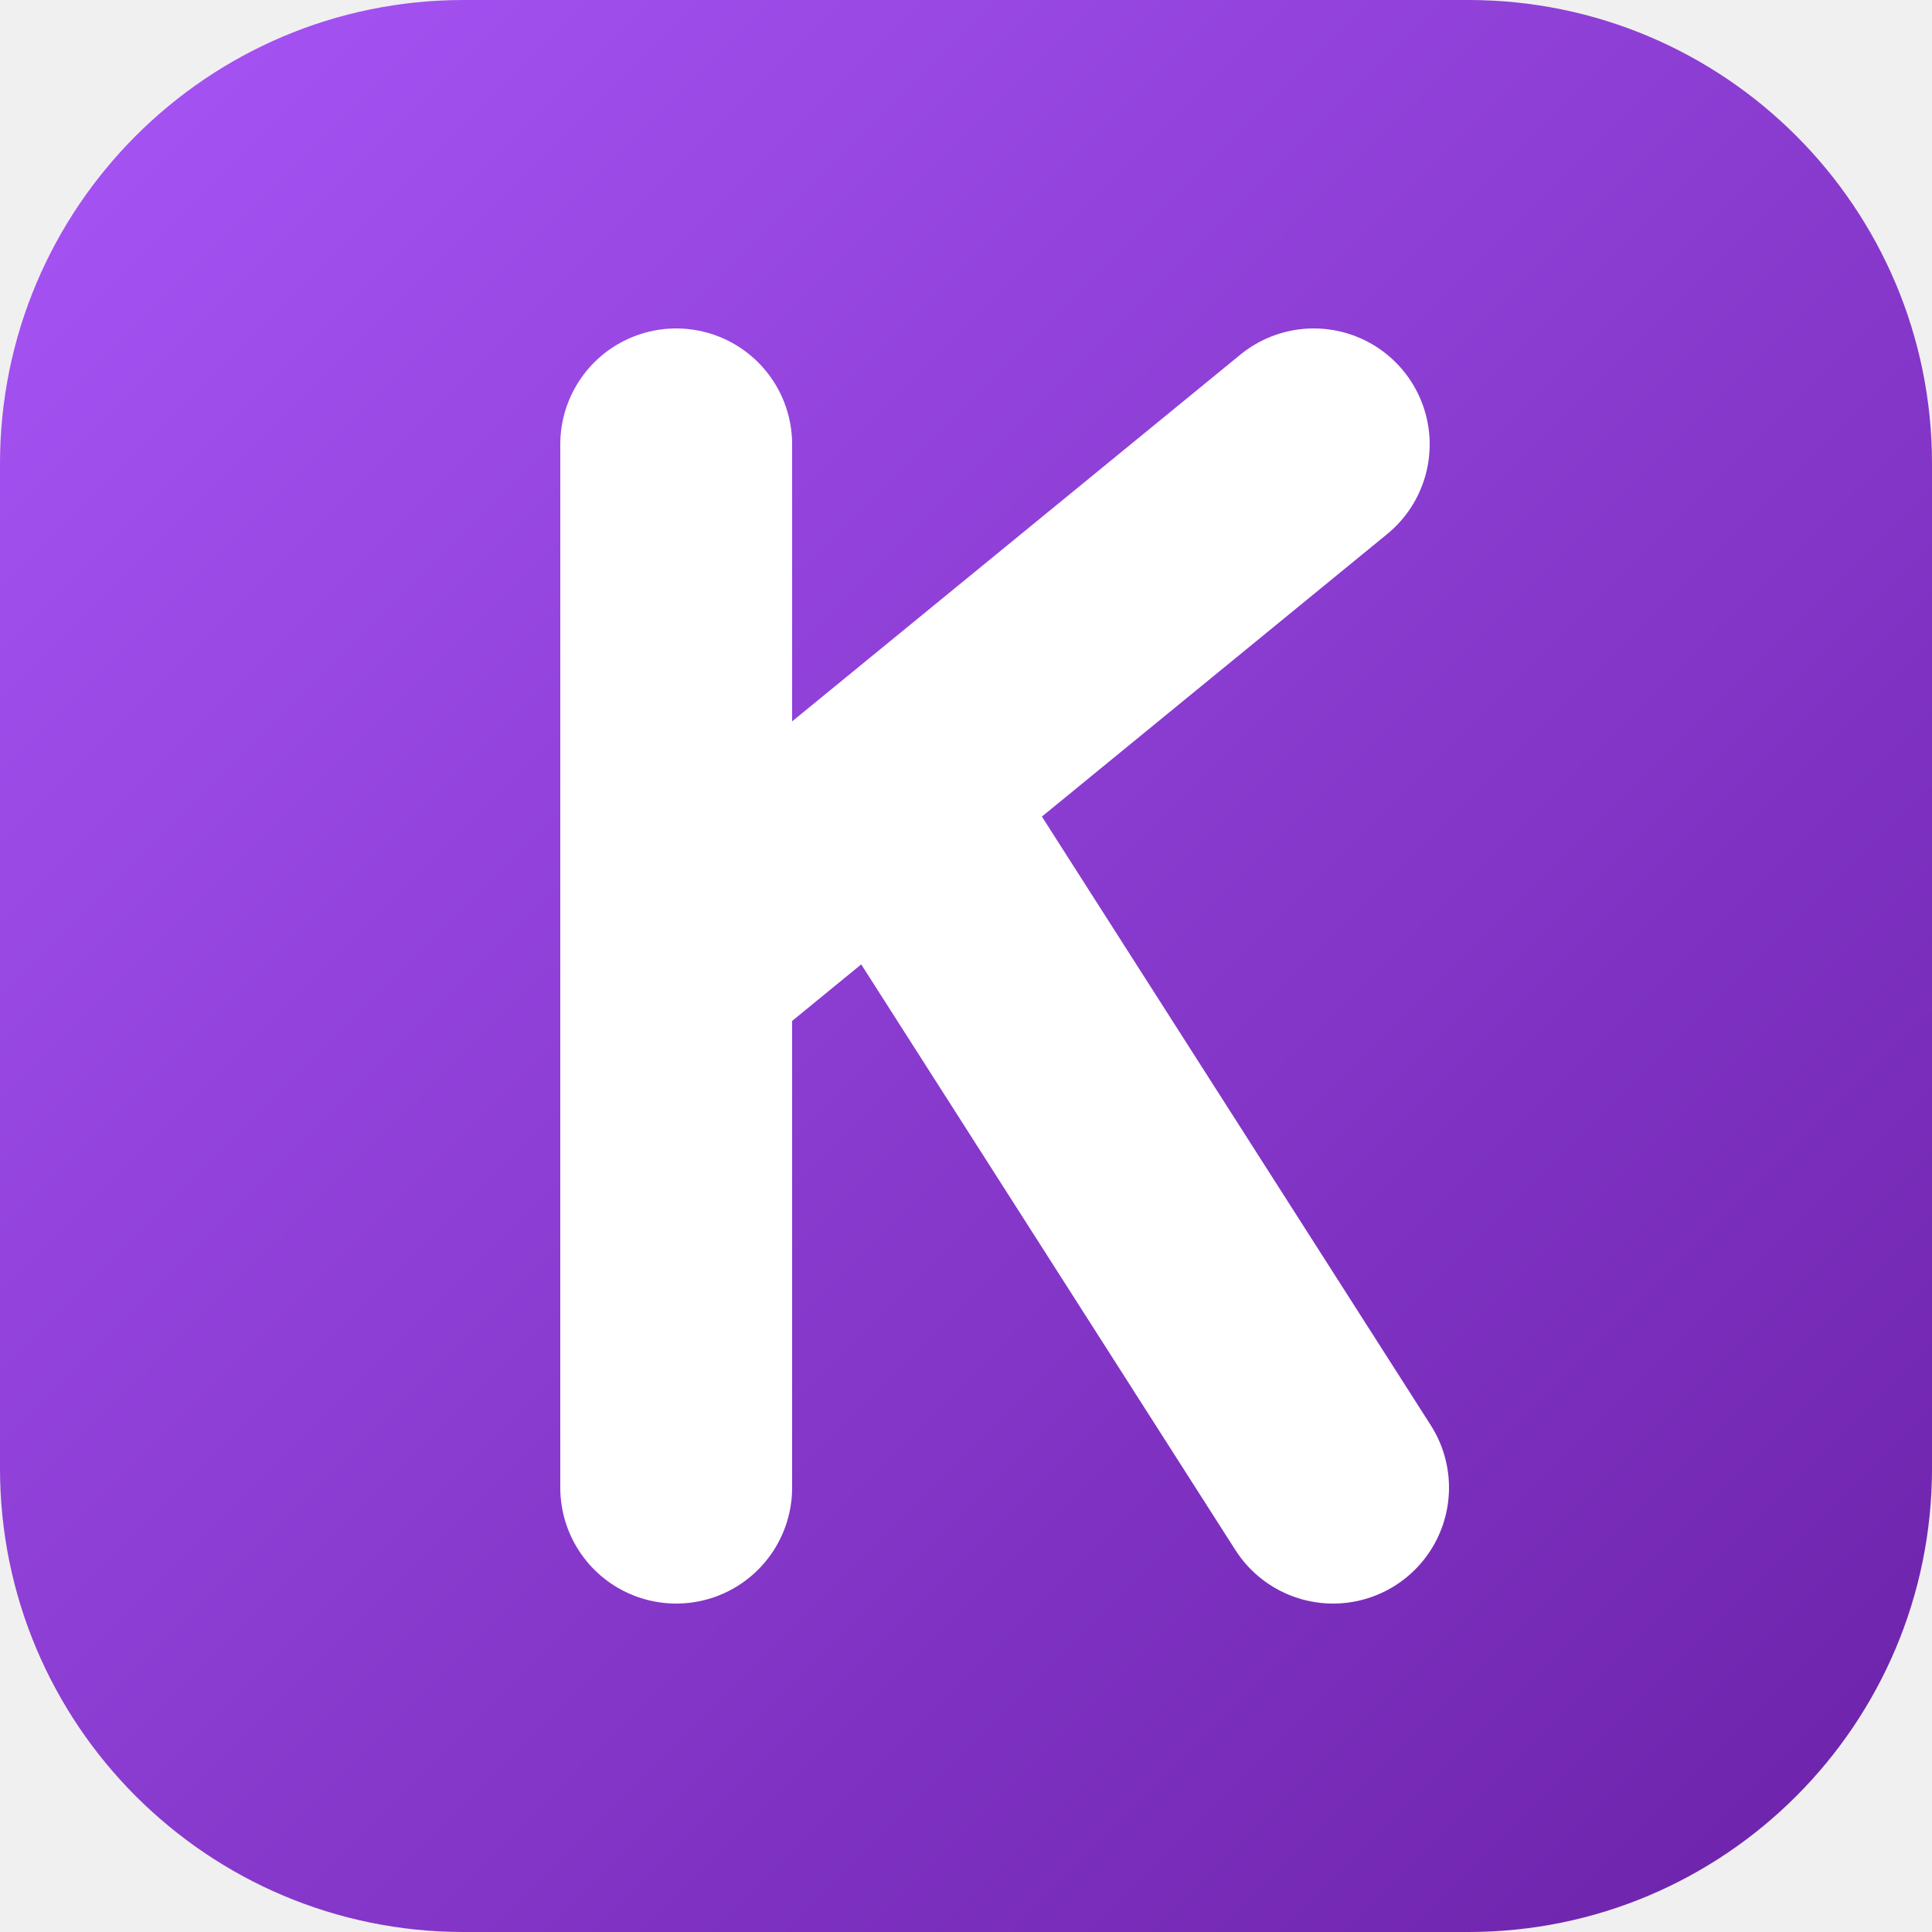
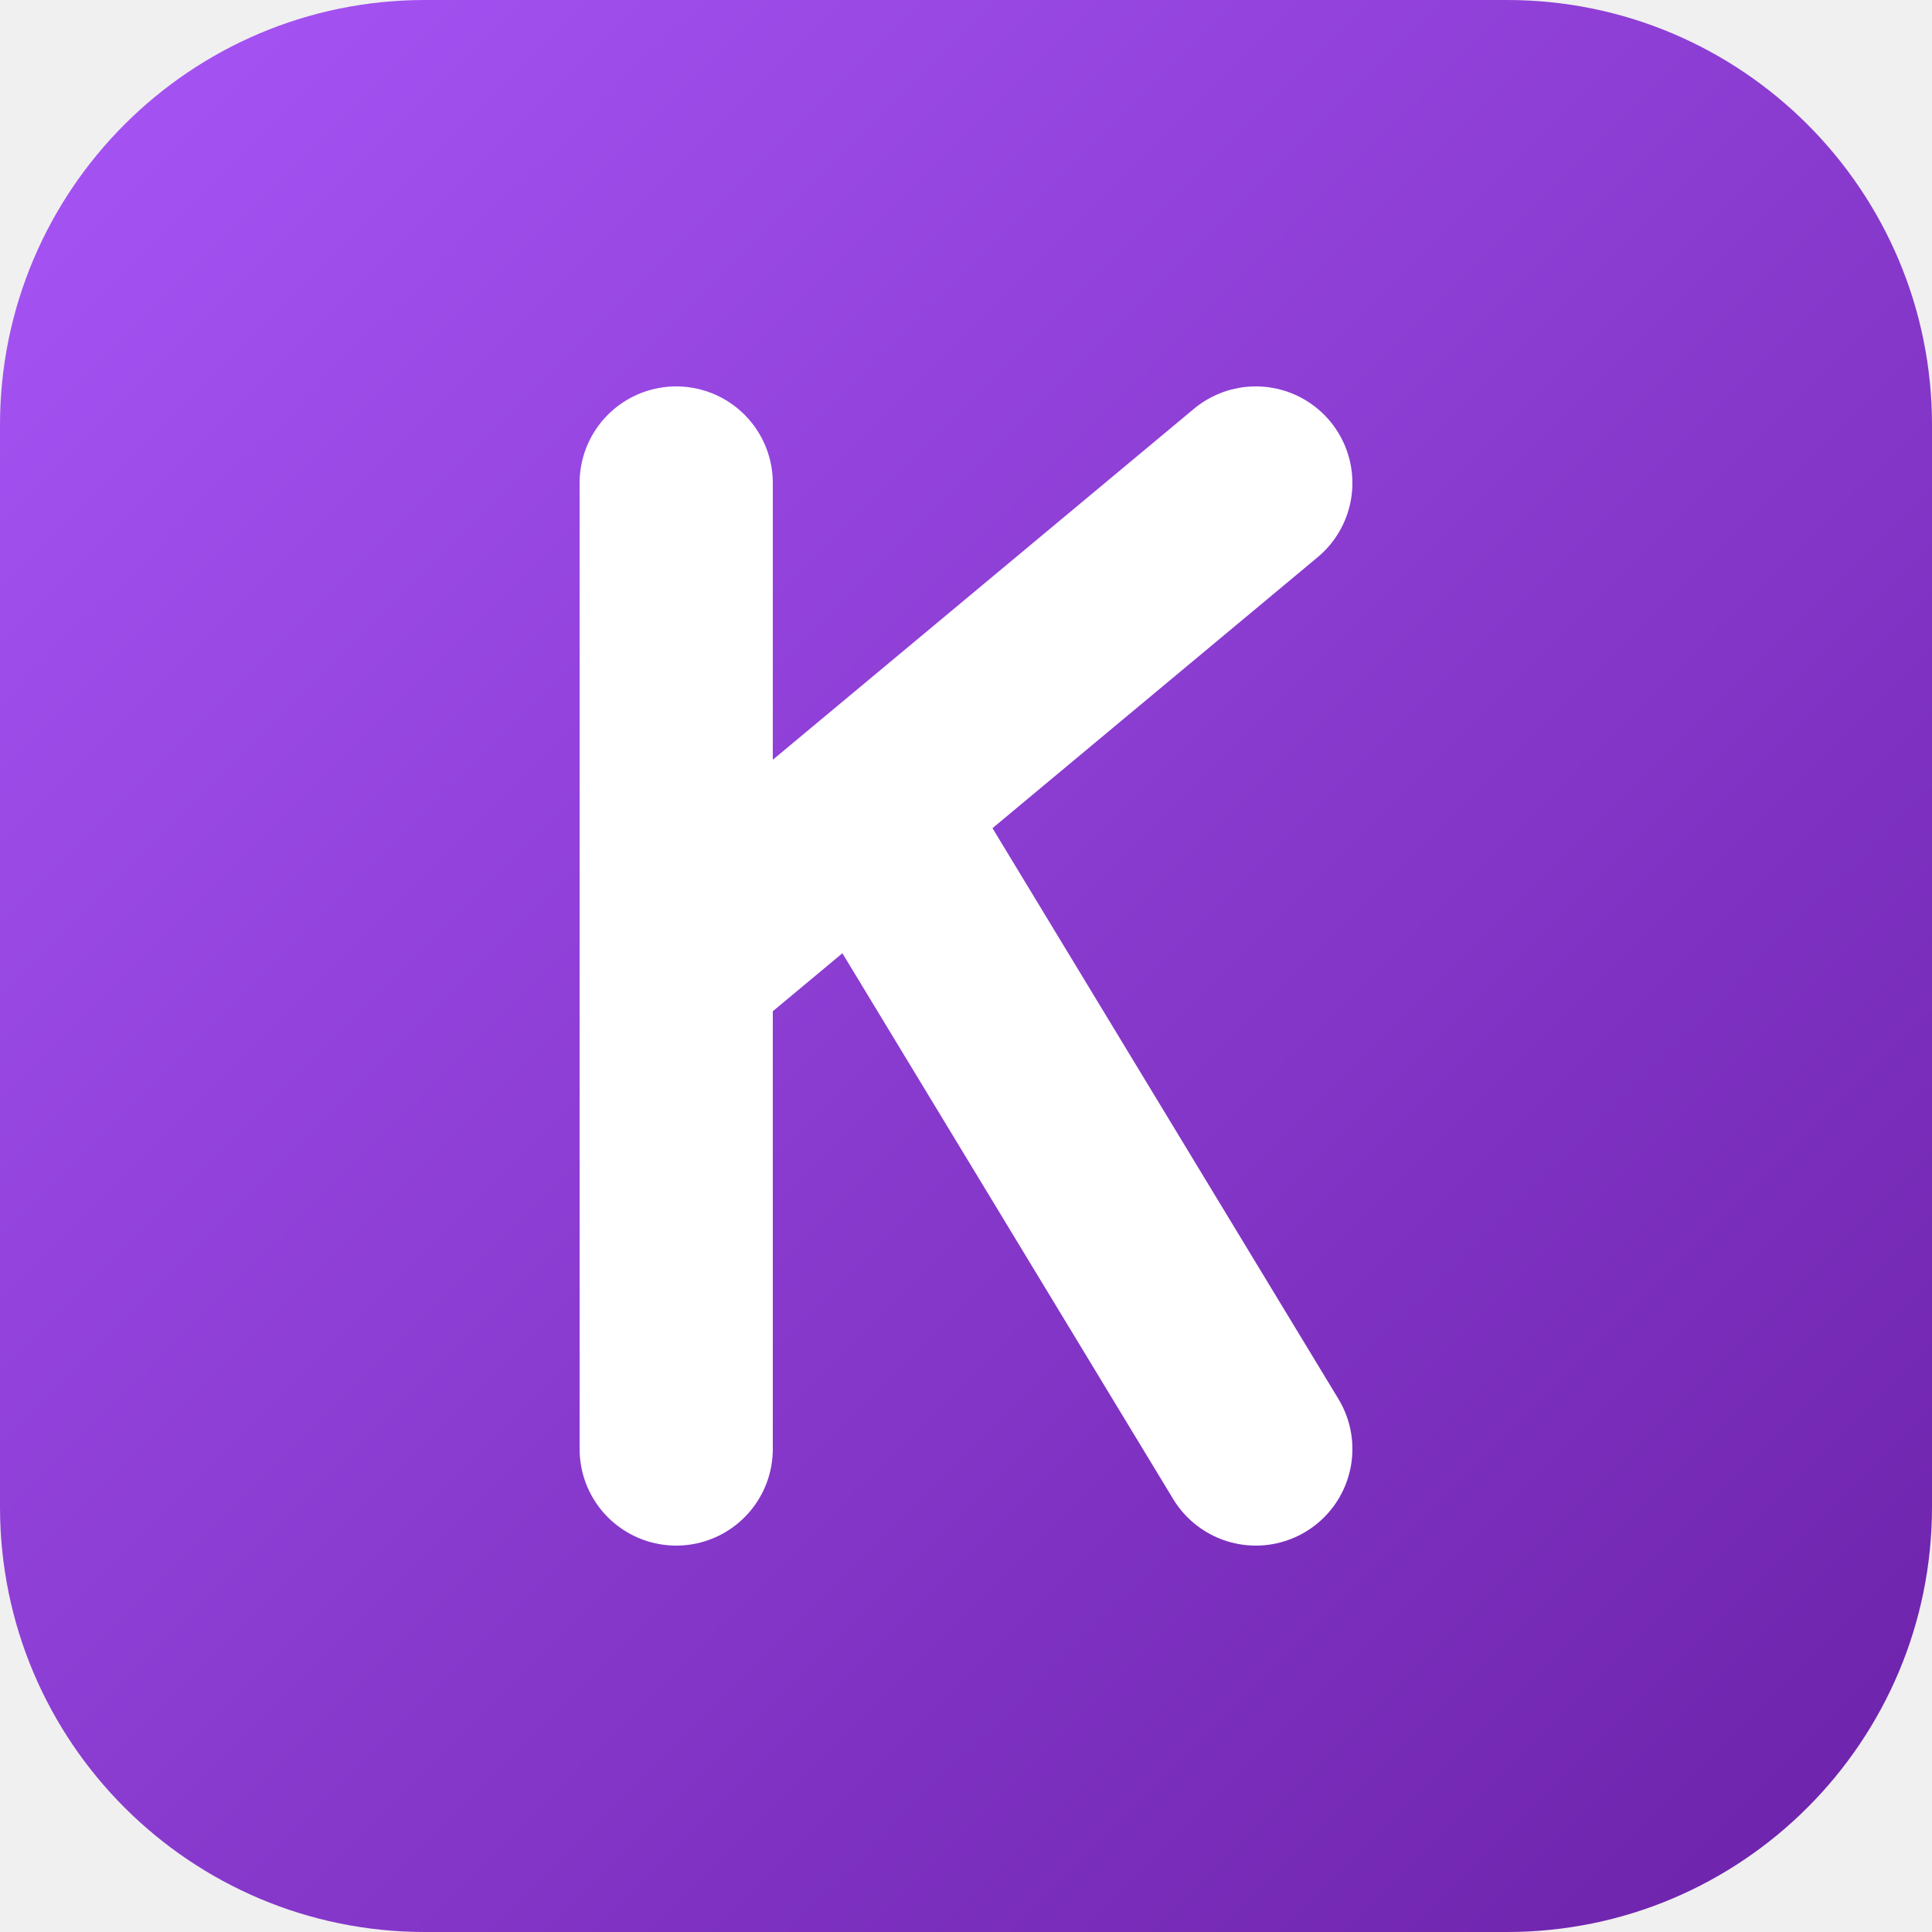
<svg xmlns="http://www.w3.org/2000/svg" viewBox="0 0 100 100">
  <defs>
    <linearGradient id="corp-grad" x1="0%" y1="0%" x2="100%" y2="100%">
      <stop offset="0%" stop-color="#A855F7" />
      <stop offset="100%" stop-color="#6B21A8" />
    </linearGradient>
  </defs>
-   <rect width="100" height="100" rx="24" fill="url(#corp-grad)" />
-   <path d="M35 23 V77 M35 50 L68 23 M46 41 L69 77" stroke="white" stroke-width="12" stroke-linecap="round" stroke-linejoin="round" fill="none" />
+   <rect width="100" height="100" rx="22" fill="url(#corp-grad)" />
+   <path d="M35 25 V75 M35 50 L65 25 M45 42 L65 75" stroke="white" stroke-width="10" stroke-linecap="round" stroke-linejoin="round" fill="none" />
</svg>
